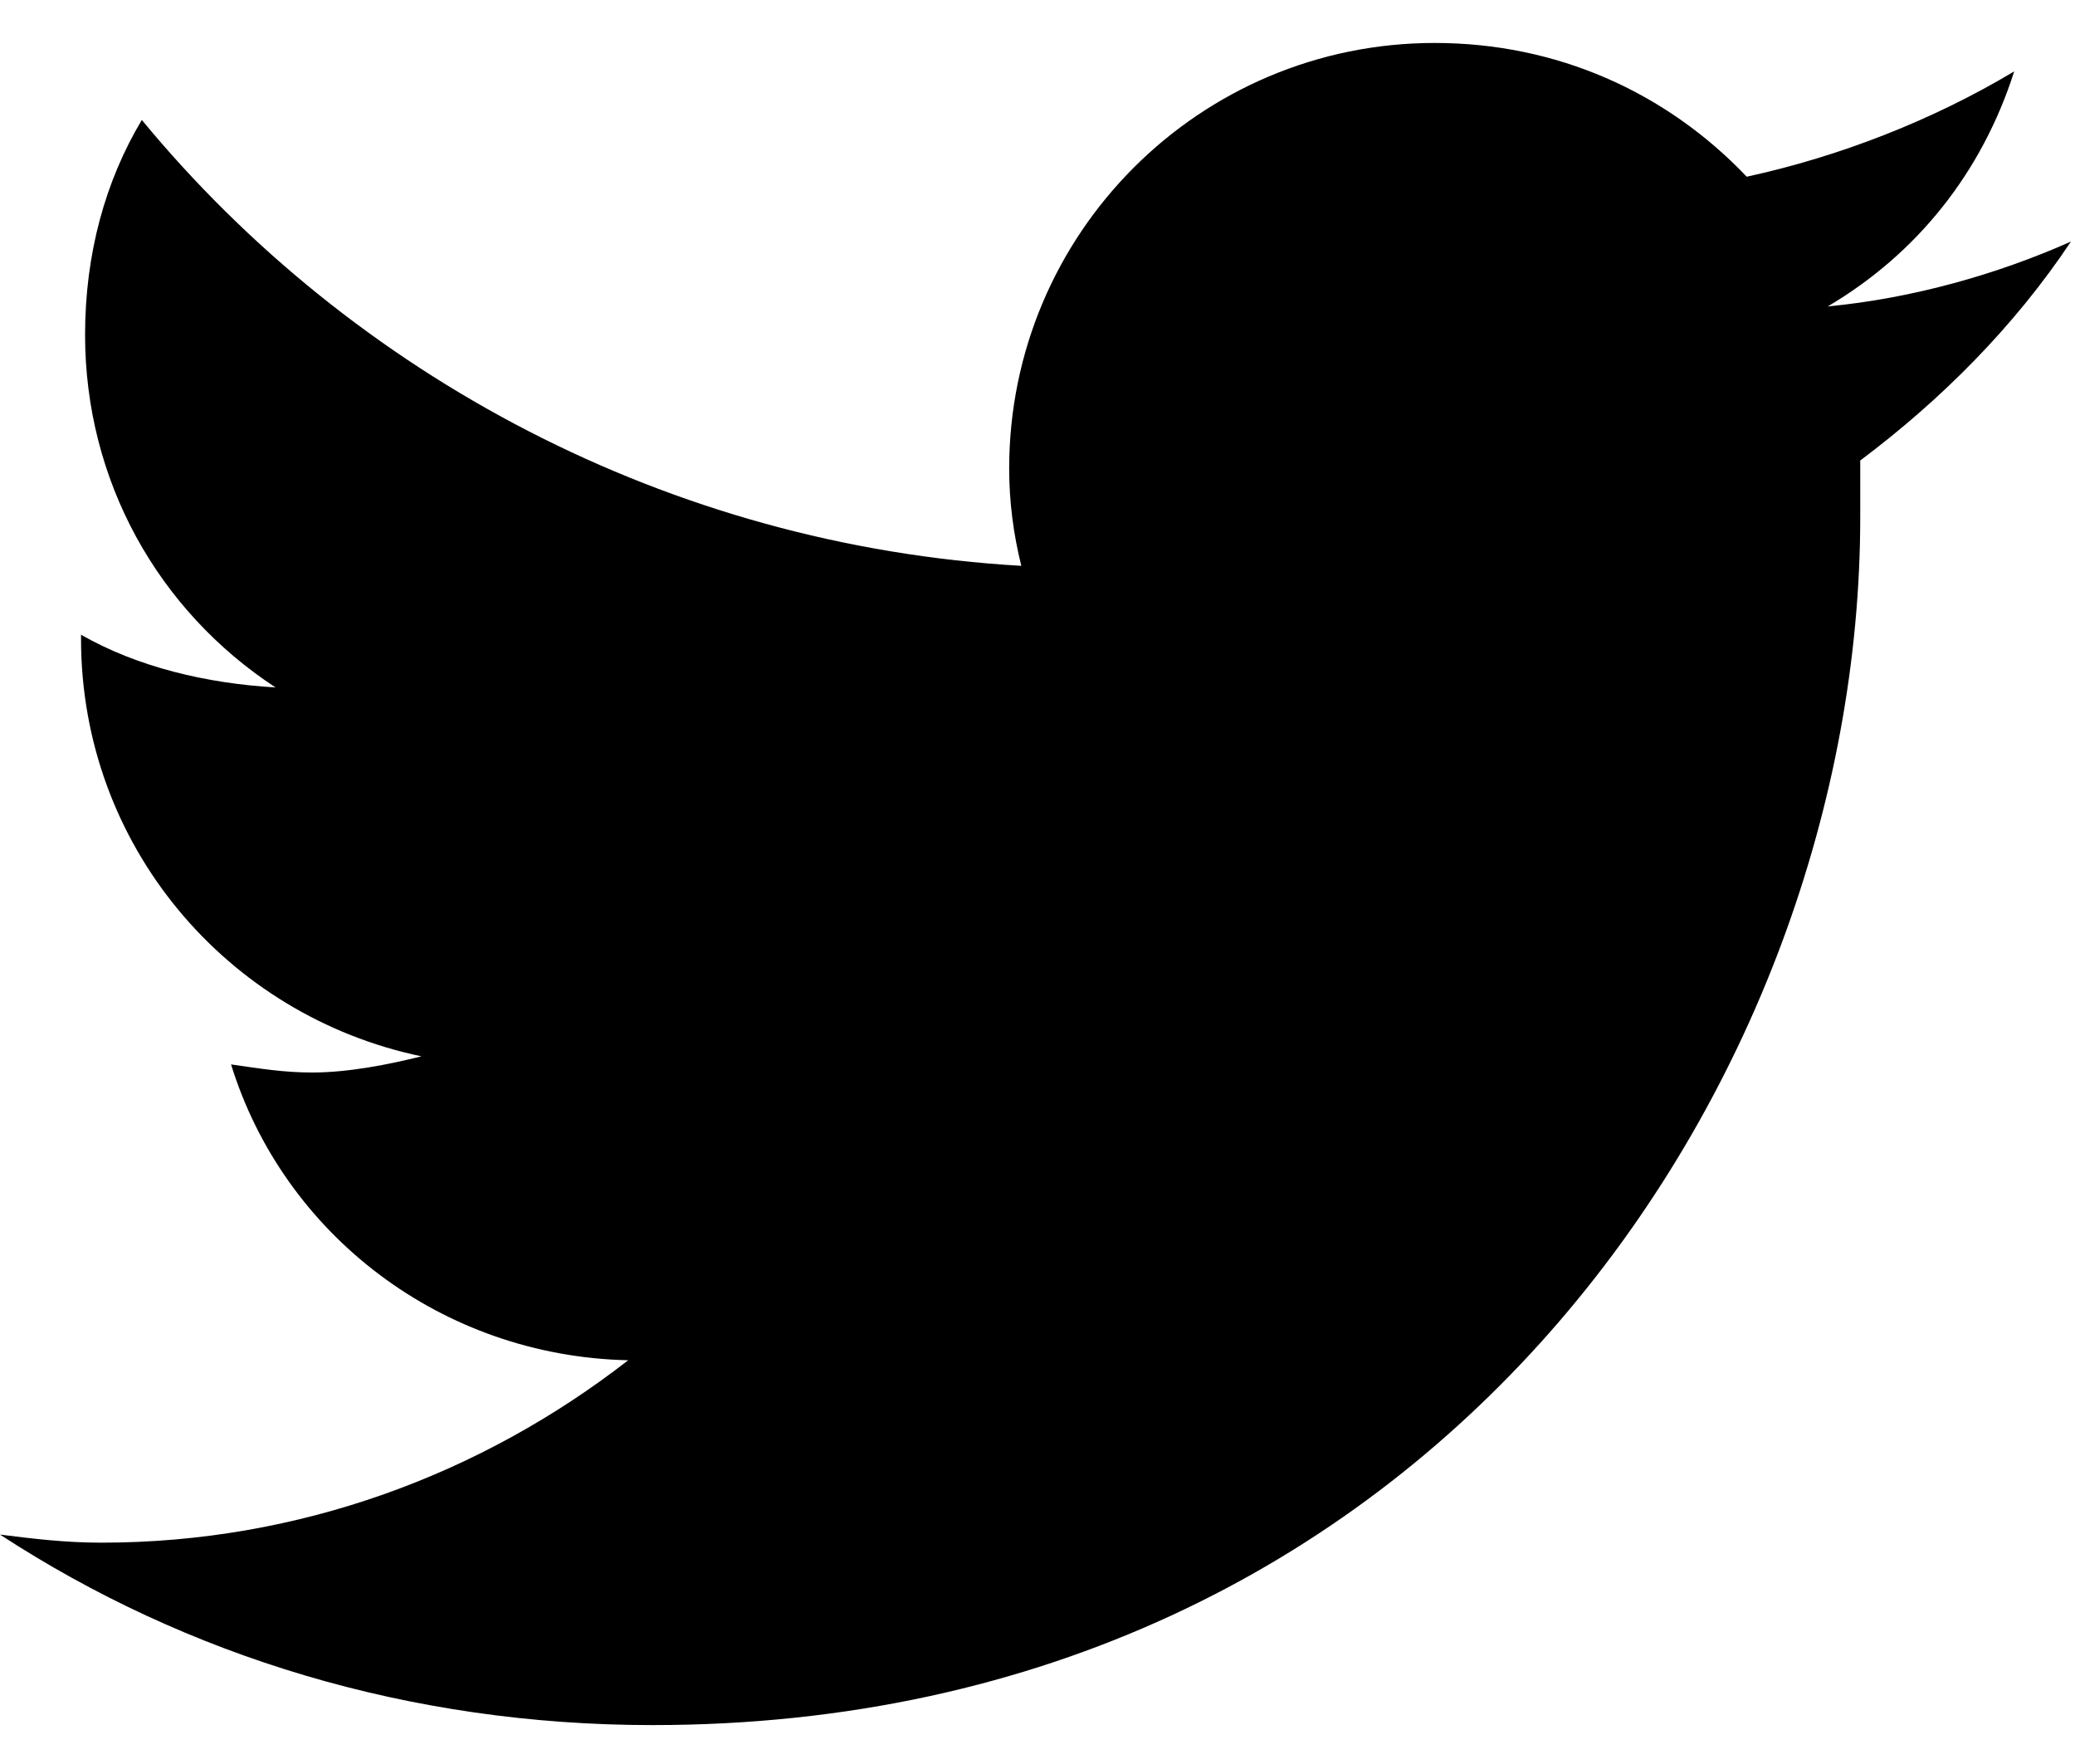
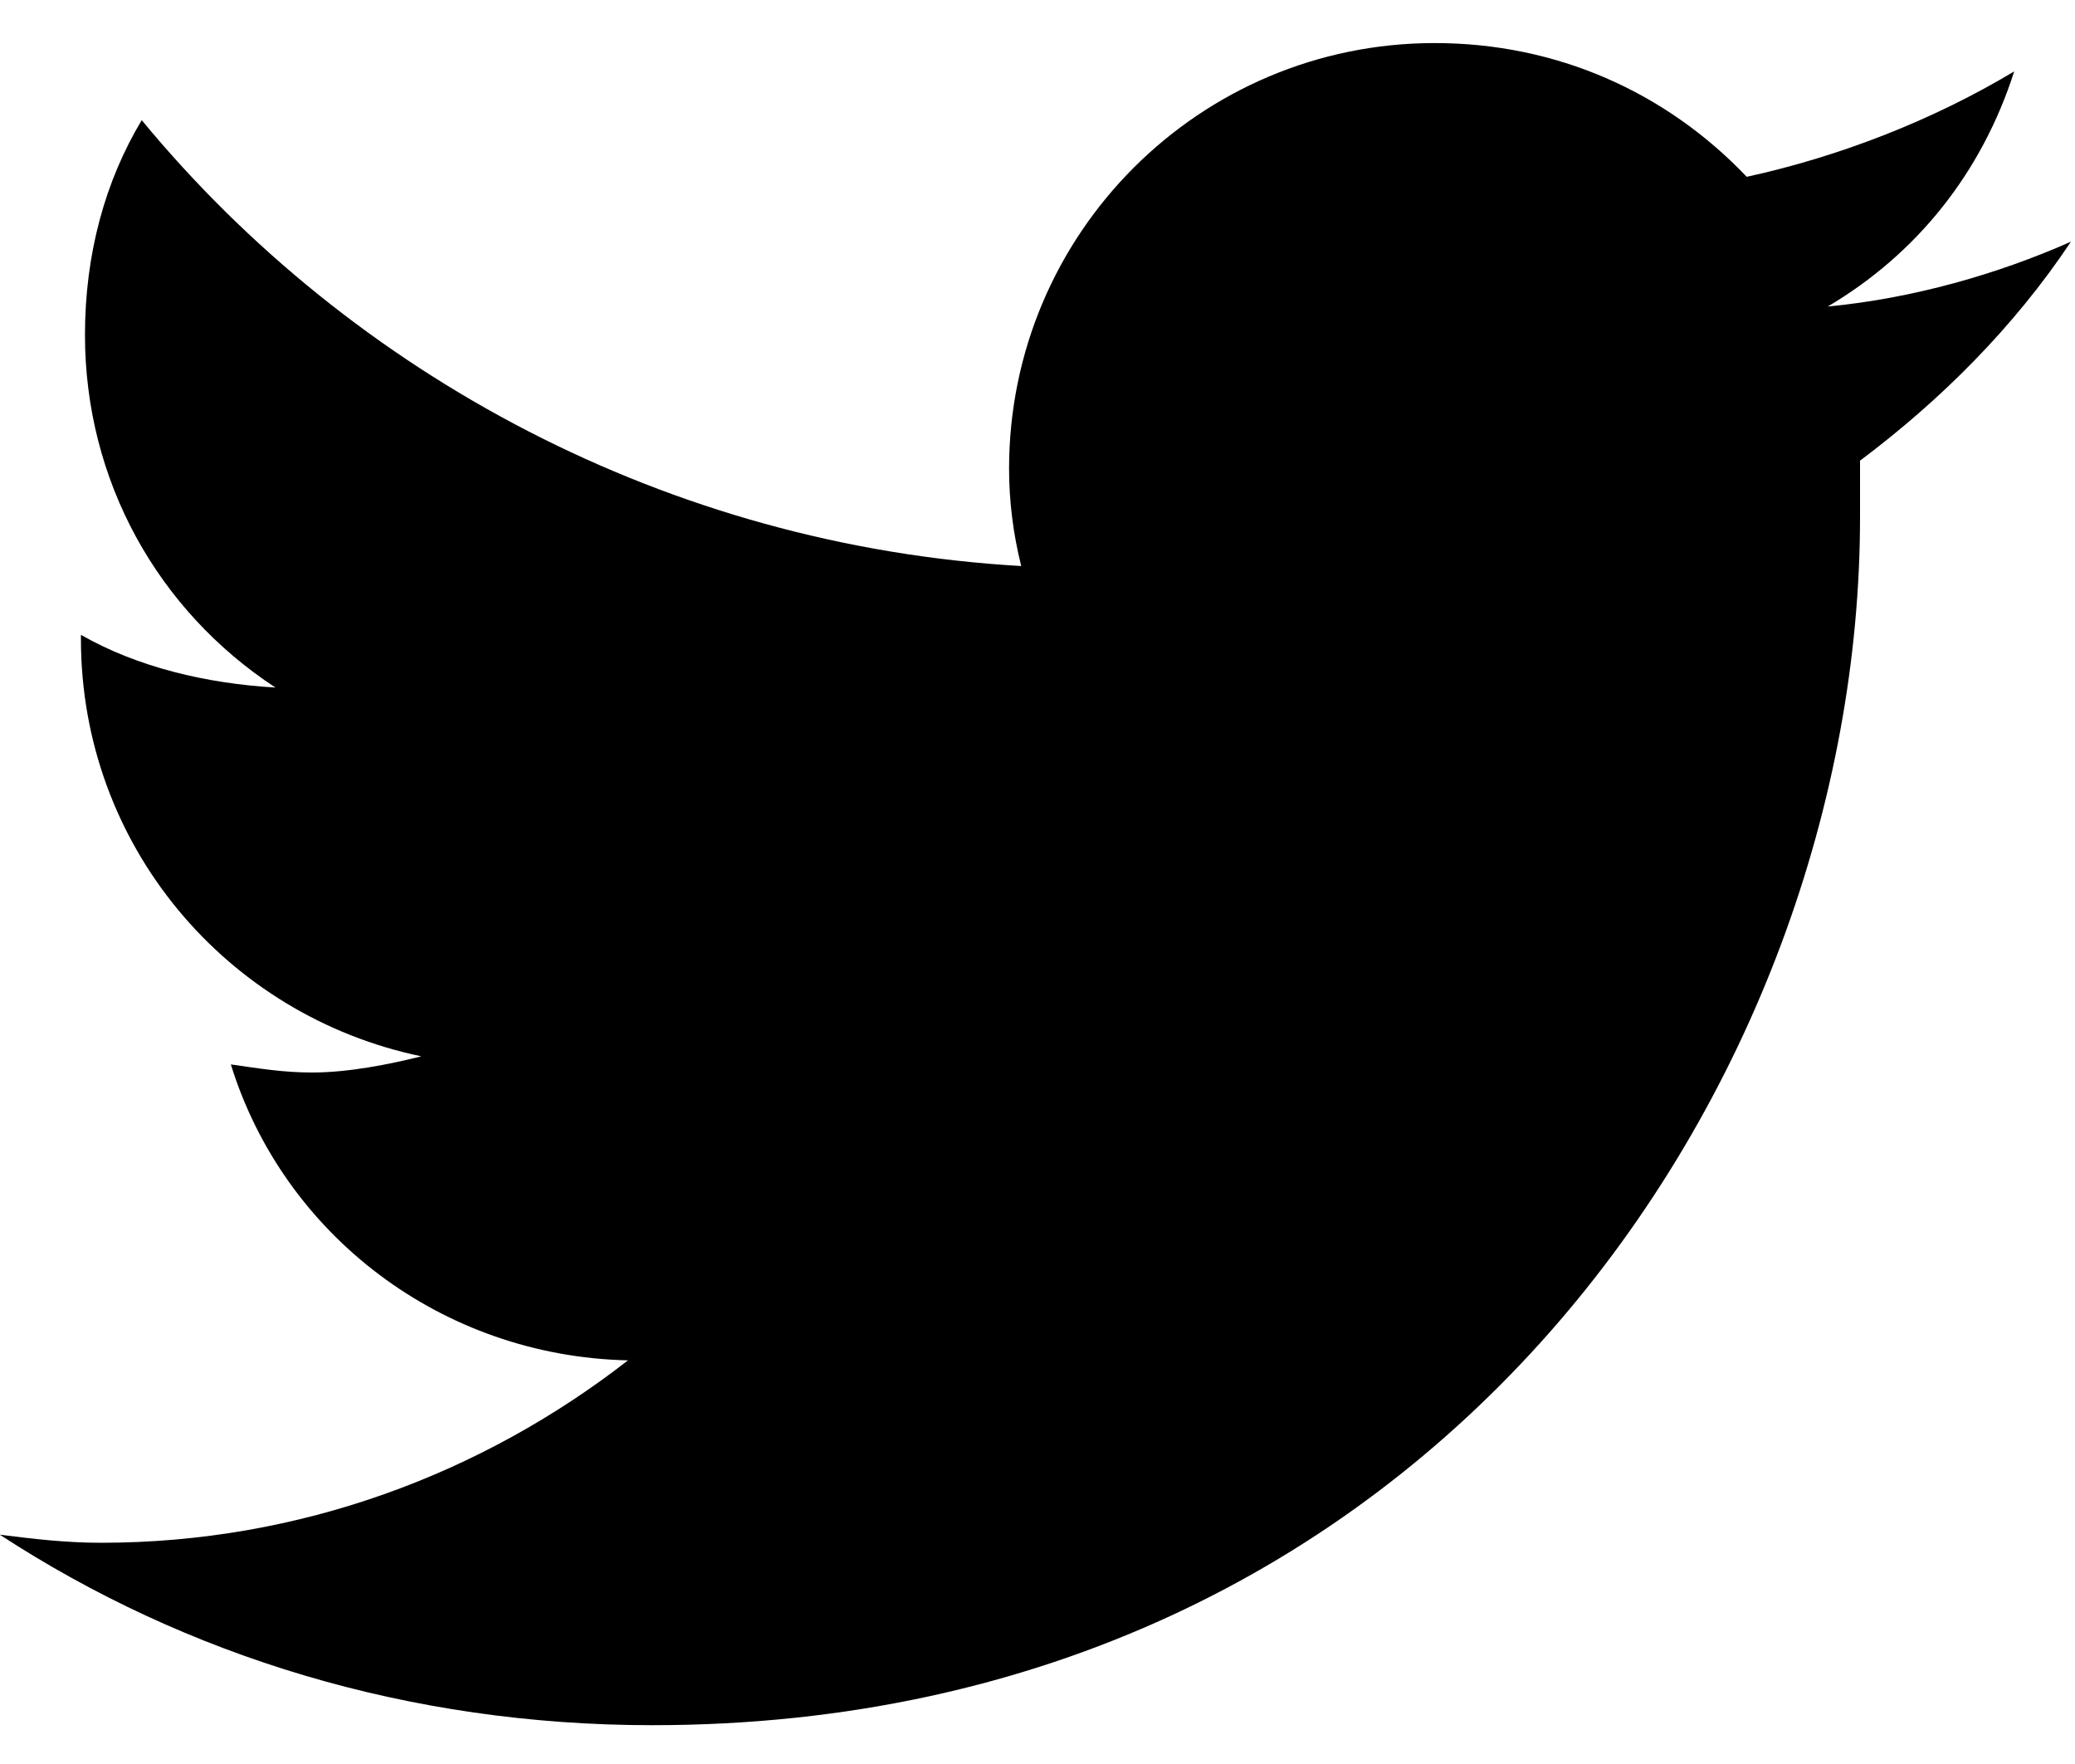
- <svg xmlns="http://www.w3.org/2000/svg" width="20" height="17" viewBox="0 0 20 17" fill="none">
-   <path d="M17.93 4.438C18.711 3.852 19.414 3.148 19.961 2.328C19.258 2.641 18.438 2.875 17.617 2.953C18.477 2.445 19.102 1.664 19.414 0.688C18.633 1.156 17.734 1.508 16.836 1.703C16.055 0.883 15 0.414 13.828 0.414C11.562 0.414 9.727 2.25 9.727 4.516C9.727 4.828 9.766 5.141 9.844 5.453C6.445 5.258 3.398 3.617 1.367 1.156C1.016 1.742 0.82 2.445 0.82 3.227C0.82 4.633 1.523 5.883 2.656 6.625C1.992 6.586 1.328 6.43 0.781 6.117V6.156C0.781 8.148 2.188 9.789 4.062 10.18C3.75 10.258 3.359 10.336 3.008 10.336C2.734 10.336 2.5 10.297 2.227 10.258C2.734 11.898 4.258 13.07 6.055 13.109C4.648 14.203 2.891 14.867 0.977 14.867C0.625 14.867 0.312 14.828 0 14.789C1.797 15.961 3.945 16.625 6.289 16.625C13.828 16.625 17.93 10.414 17.93 4.984C17.93 4.789 17.93 4.633 17.93 4.438Z" fill="black" />
+ <svg xmlns="http://www.w3.org/2000/svg" fill="none" height="17" viewBox="0 0 20 17" width="20">
+   <path d="m17.93 4.438c.781-.586 1.484-1.289 2.031-2.109-.703.312-1.523.547-2.344.625.859-.508 1.484-1.289 1.797-2.266-.781.469-1.68.82-2.578 1.016-.781-.82-1.836-1.289-3.008-1.289-2.266 0-4.102 1.836-4.102 4.102 0 .312.039.625.117.938-3.398-.195-6.445-1.836-8.477-4.297-.352.586-.547 1.289-.547 2.07 0 1.406.703 2.656 1.836 3.398-.664-.039-1.328-.195-1.875-.508v.039c0 1.992 1.406 3.633 3.281 4.023-.312.078-.703.156-1.055.156-.273 0-.508-.039-.781-.078.508 1.641 2.031 2.812 3.828 2.852-1.406 1.094-3.164 1.758-5.078 1.758-.352 0-.664-.039-.977-.078 1.797 1.172 3.945 1.836 6.289 1.836 7.539 0 11.641-6.211 11.641-11.641 0-.195 0-.352 0-.547z" fill="#000" />
</svg>
